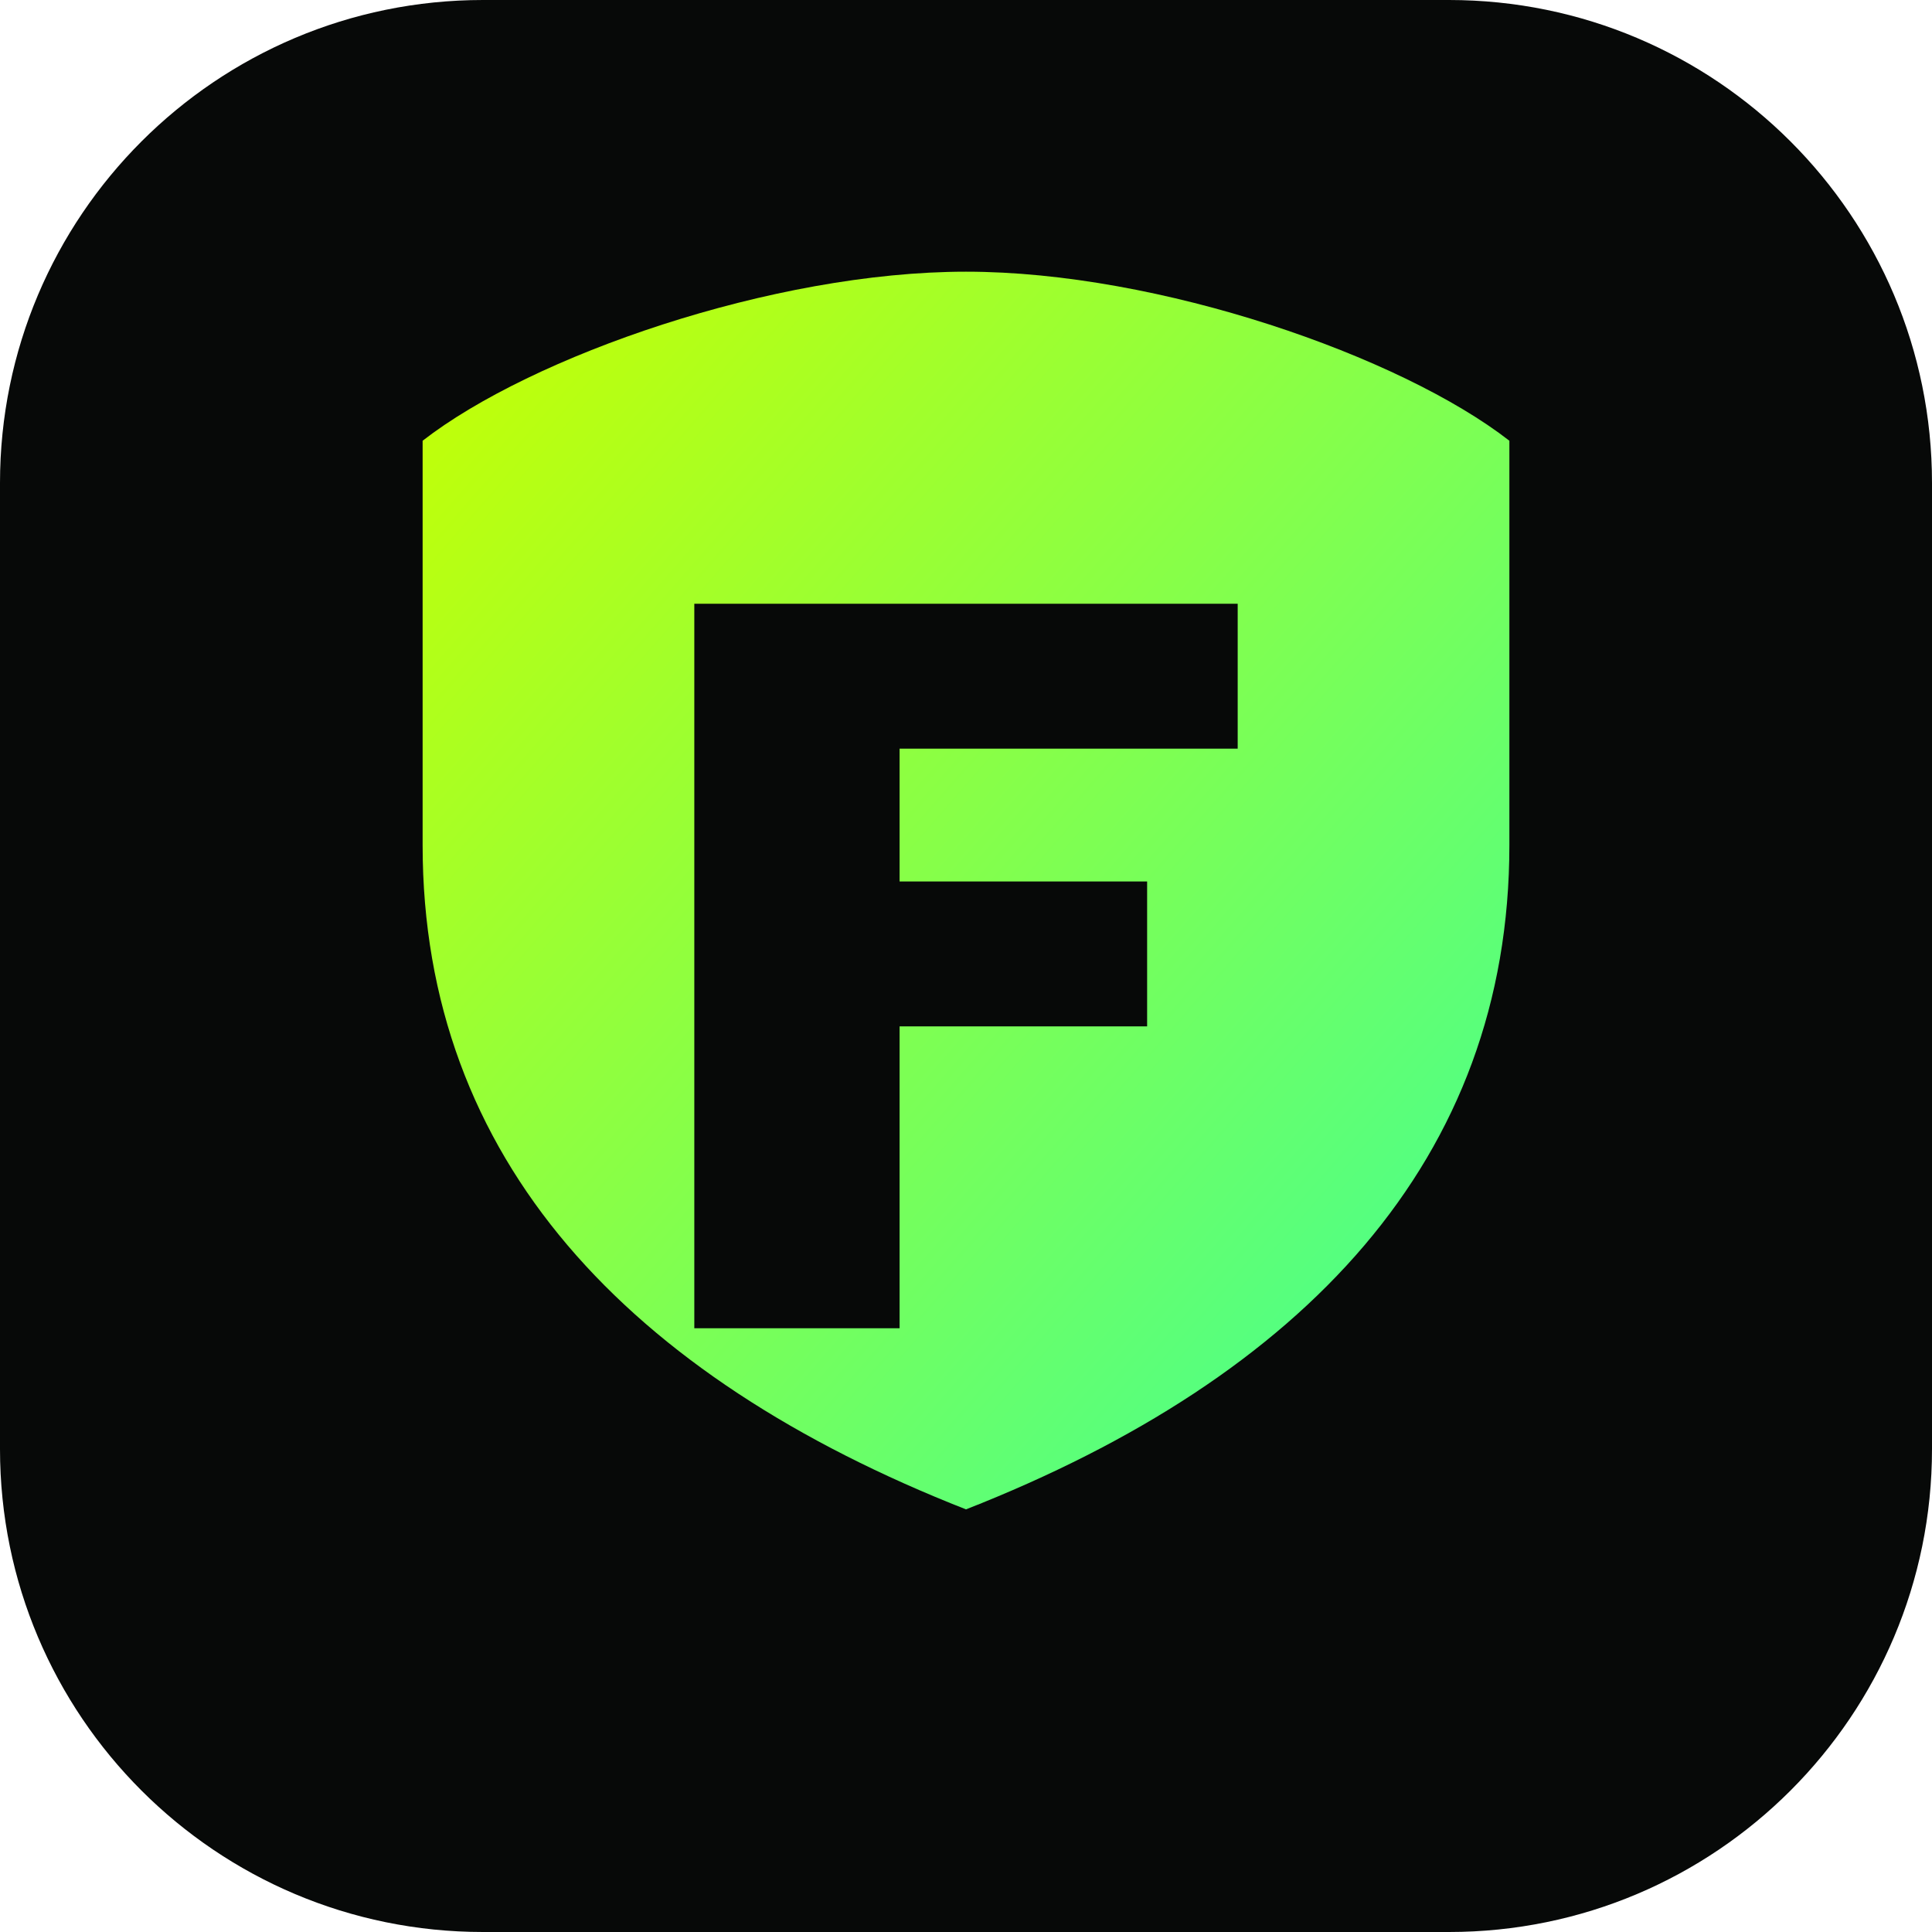
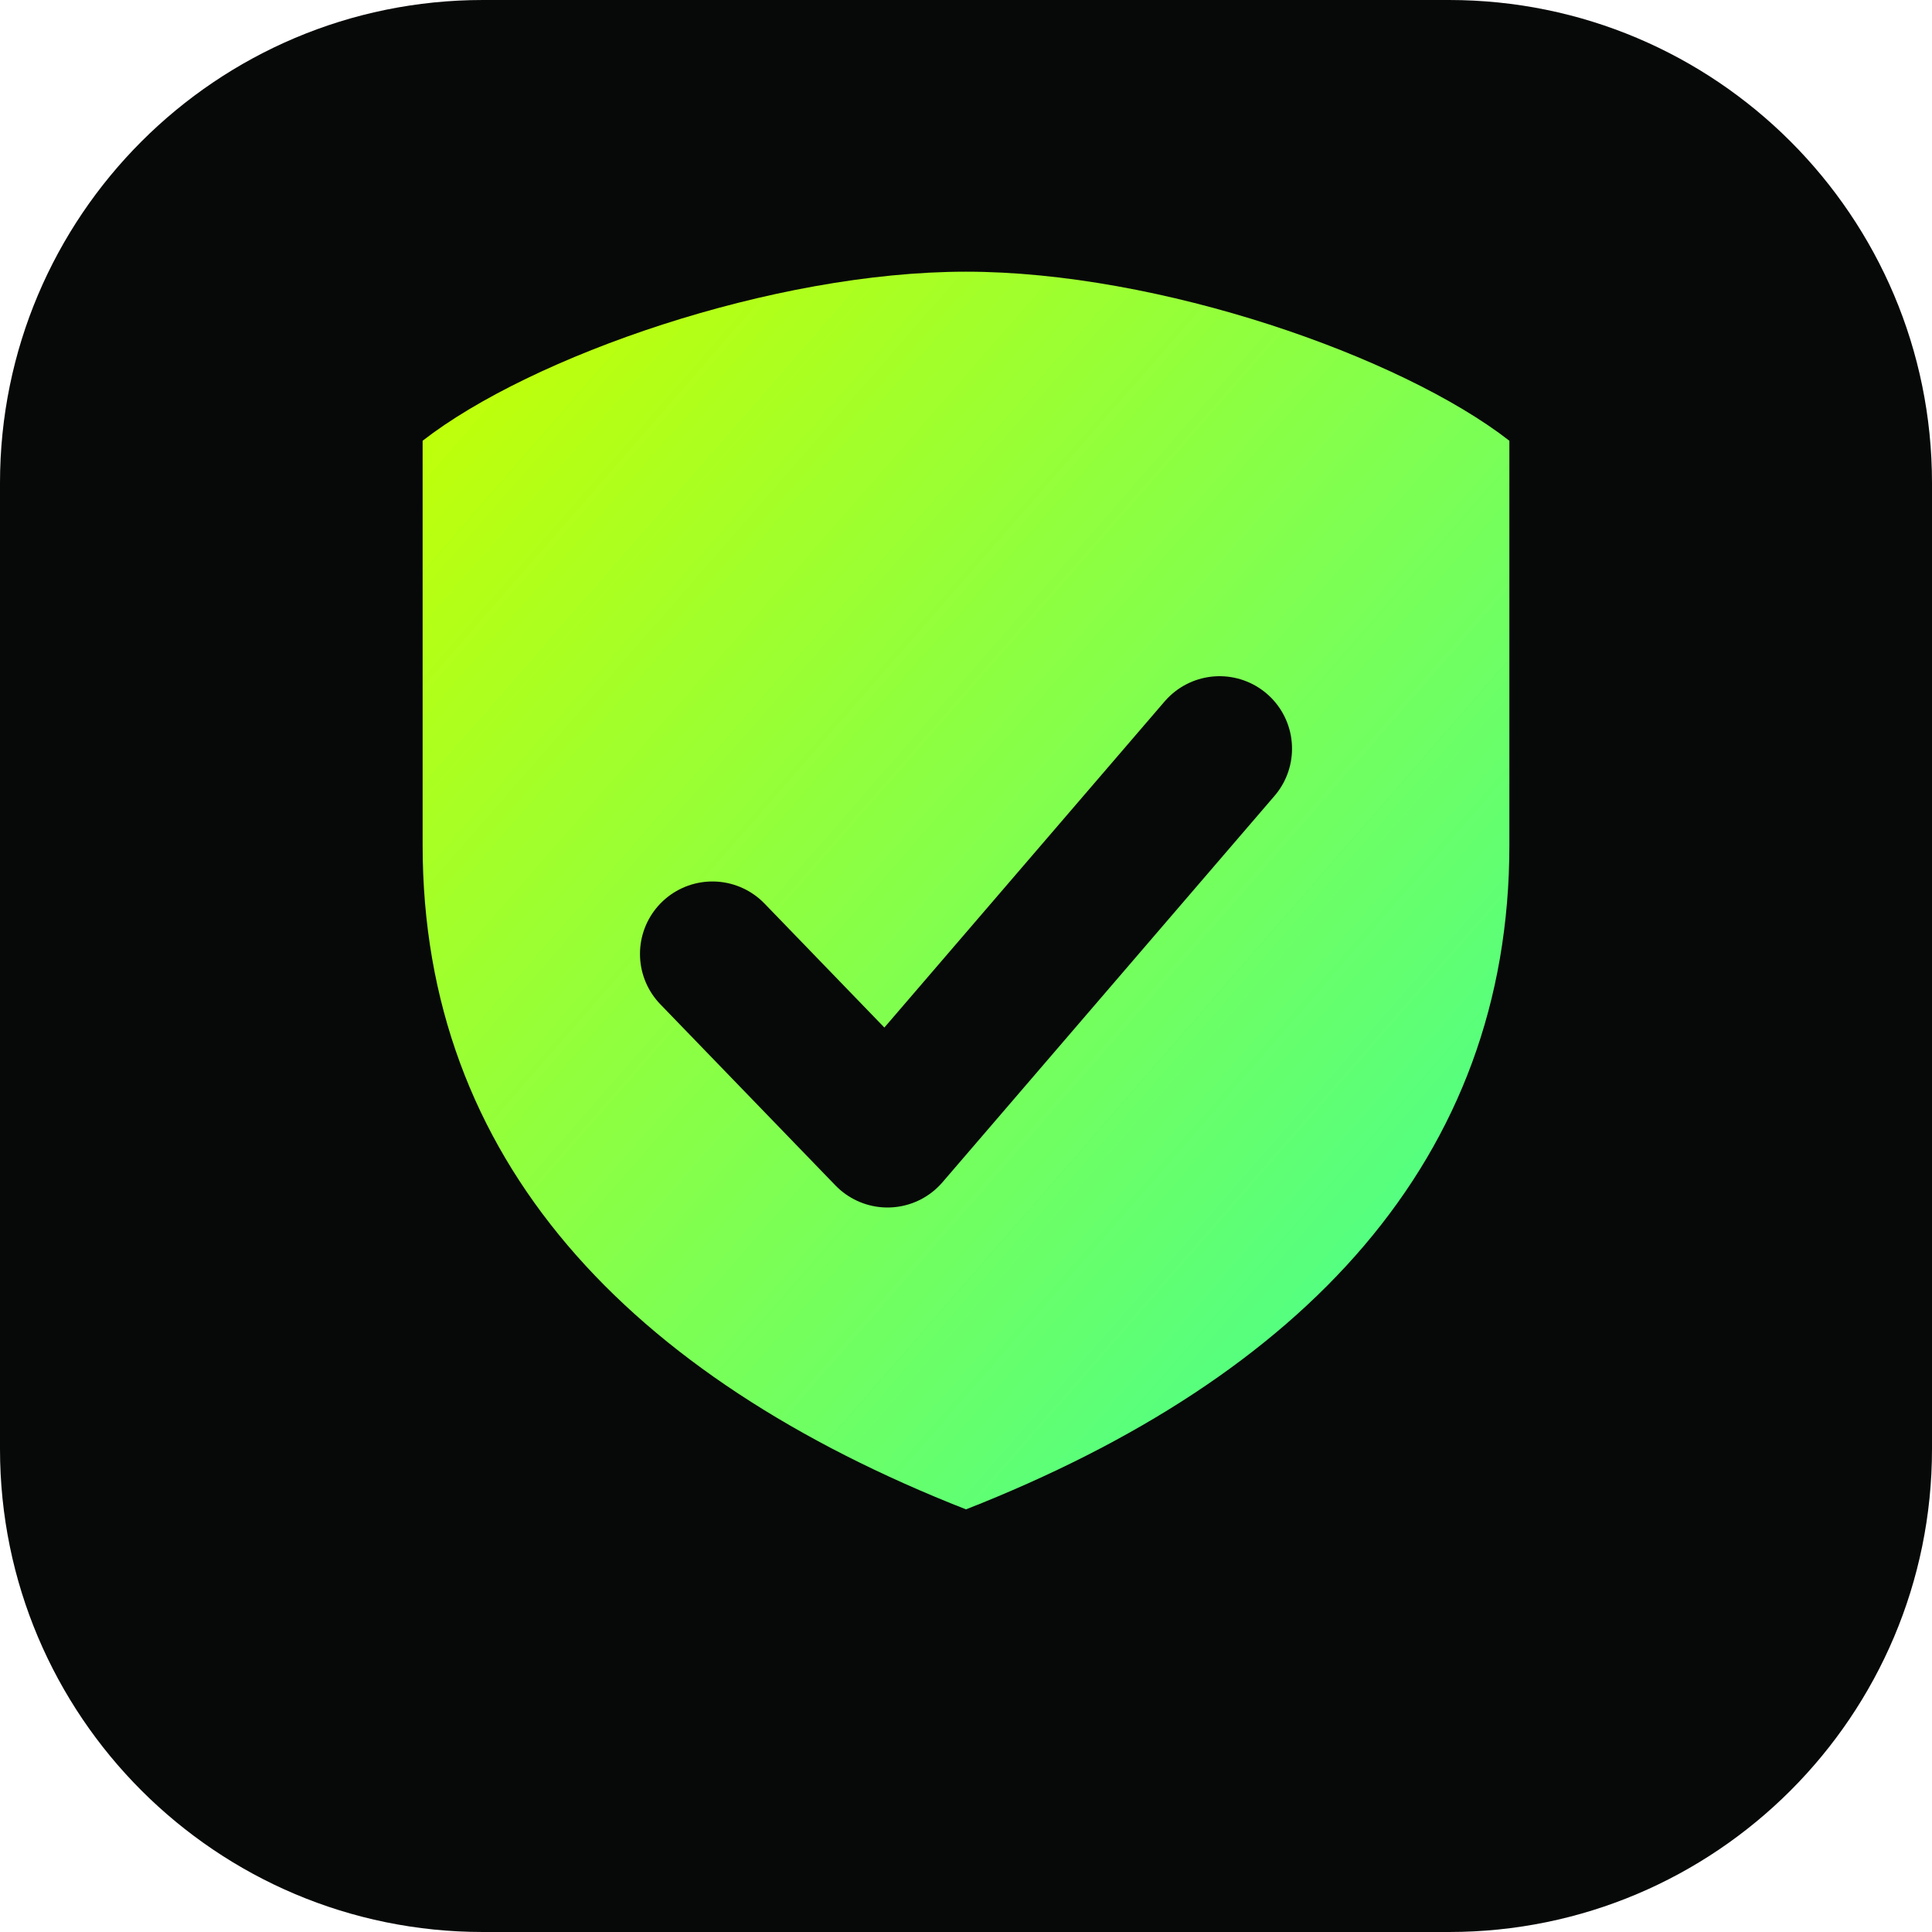
- <svg xmlns="http://www.w3.org/2000/svg" viewBox="0 0 32 32">
+ <svg xmlns="http://www.w3.org/2000/svg" viewBox="0 0 32 32" role="img" aria-label="ARBISHIELD">
  <defs>
    <linearGradient id="f" x1="0" y1="0" x2="1" y2="1">
      <stop offset="0%" stop-color="#c8ff00" />
      <stop offset="100%" stop-color="#3dff9a" />
    </linearGradient>
  </defs>
  <rect width="32" height="32" rx="8" fill="#070908" />
  <path fill="url(#f)" d="M16 4.5c3.2 0 7.2 1.4 9 2.8V14c0 5.2-3.4 8.8-9 11-5.6-2.2-9-5.8-9-11V7.3C8.8 5.9 12.8 4.5 16 4.5z" />
-   <path fill="#070908" d="M11.5 10h9v2.4h-5.6v2.2H19v2.4h-4.1V22h-3.4V10z" />
+   <path fill="none" stroke="#070908" stroke-width="2.4" stroke-linecap="round" stroke-linejoin="round" d="M11.8 15.8l2.9 3 5.5-6.4" />
</svg>
